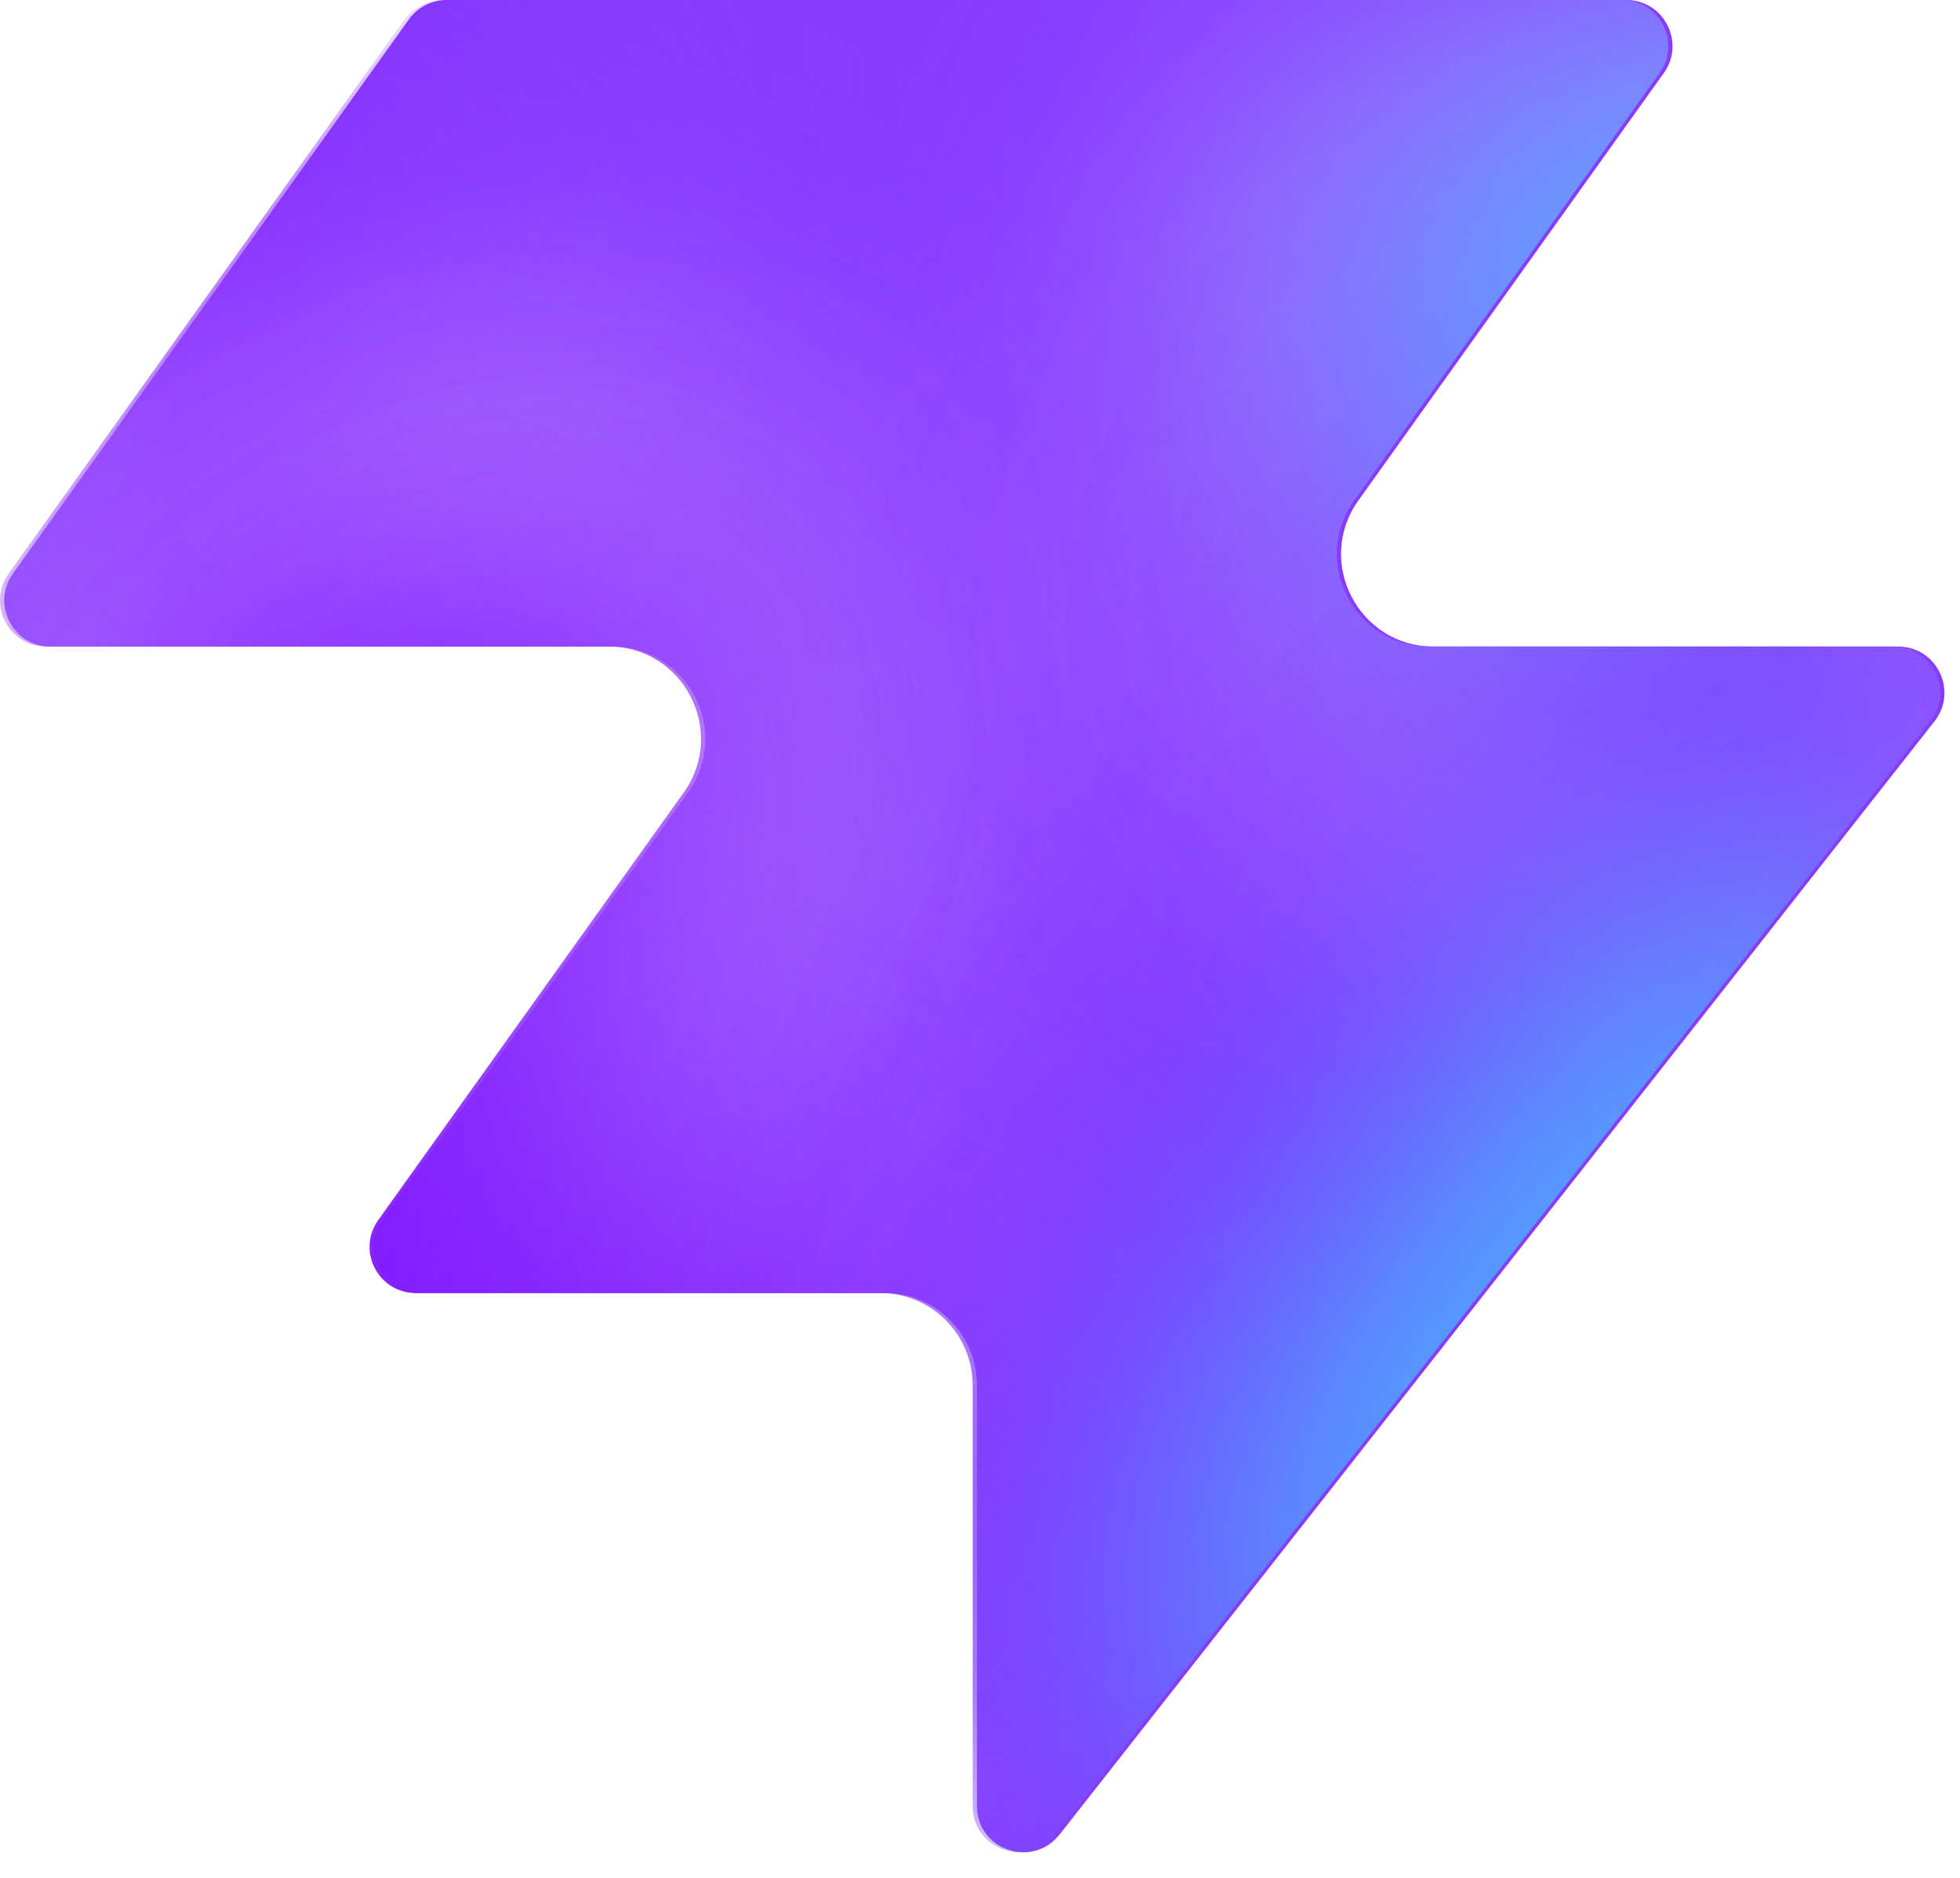
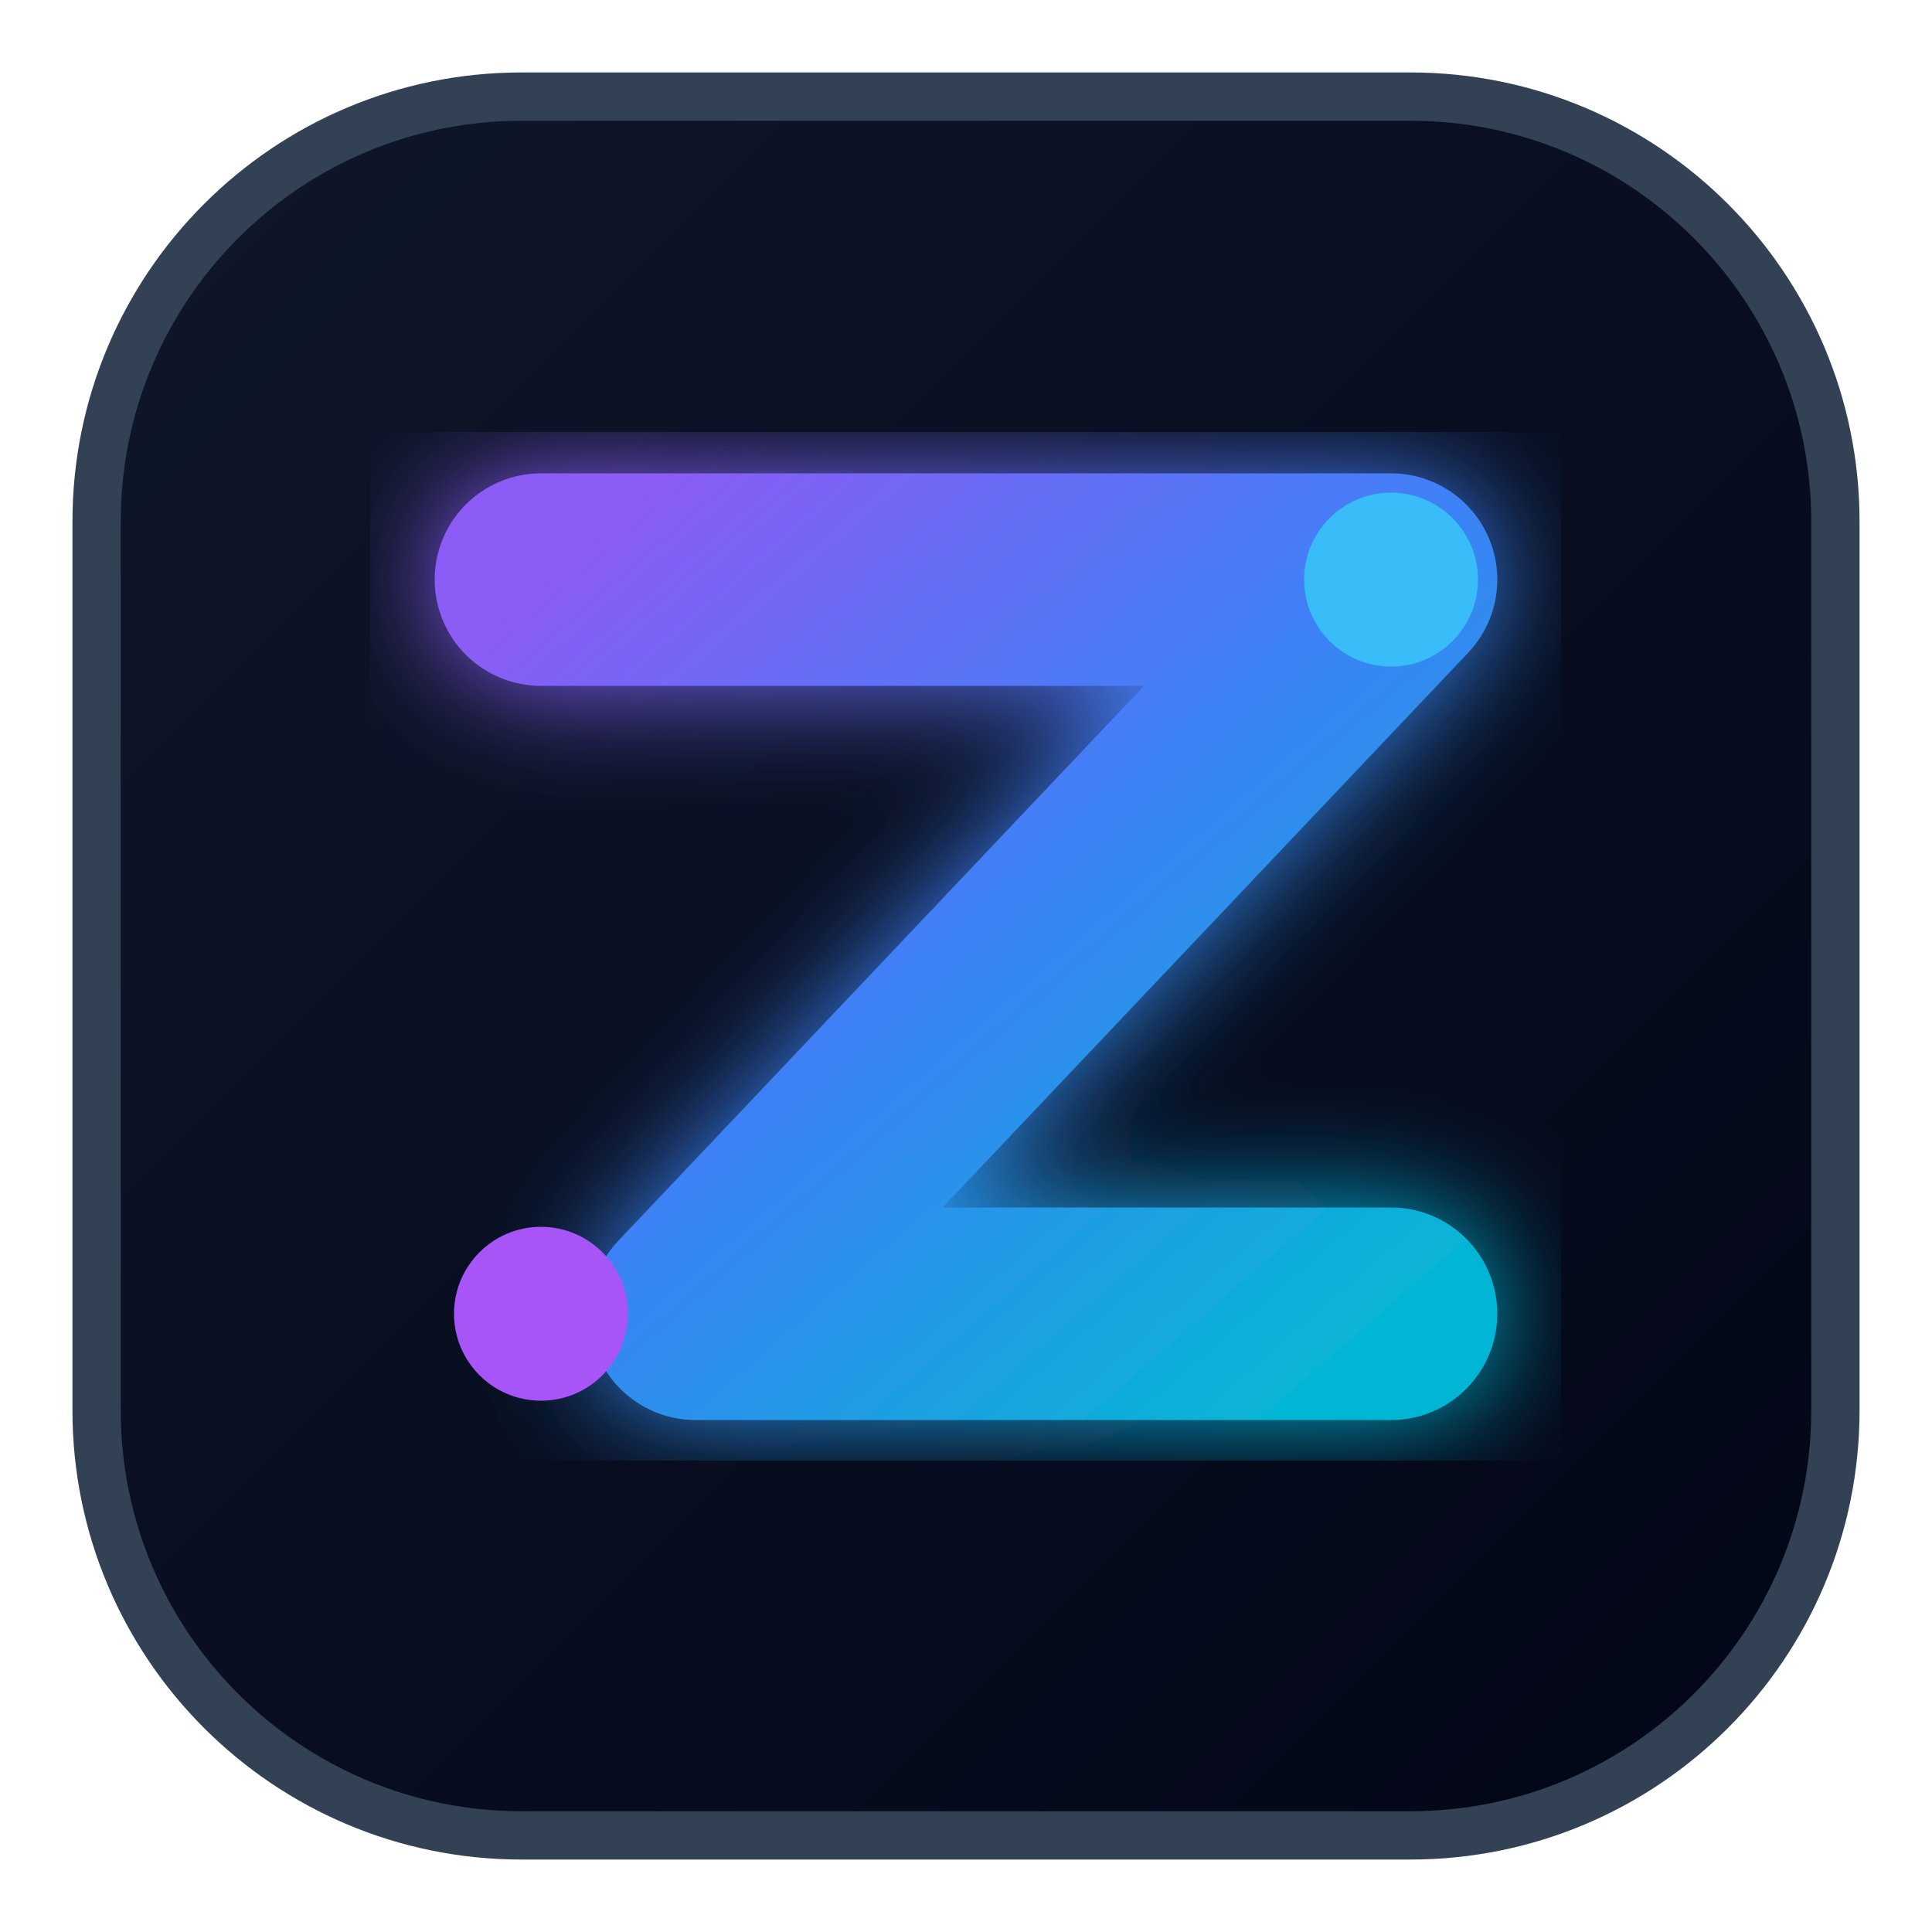
- <svg xmlns="http://www.w3.org/2000/svg" width="48" height="46" fill="none" viewBox="0 0 48 46">
-   <path fill="#863bff" d="M25.946 44.938c-.664.845-2.021.375-2.021-.698V33.937a2.26 2.26 0 0 0-2.262-2.262H10.287c-.92 0-1.456-1.04-.92-1.788l7.48-10.471c1.07-1.497 0-3.578-1.842-3.578H1.237c-.92 0-1.456-1.04-.92-1.788L10.013.474c.214-.297.556-.474.92-.474h28.894c.92 0 1.456 1.04.92 1.788l-7.48 10.471c-1.07 1.498 0 3.579 1.842 3.579h11.377c.943 0 1.473 1.088.89 1.83L25.947 44.94z" style="fill:#863bff;fill:color(display-p3 .525 .23 1);fill-opacity:1" />
-   <mask id="a" width="48" height="46" x="0" y="0" maskUnits="userSpaceOnUse" style="mask-type:alpha">
-     <path fill="#000" d="M25.842 44.938c-.664.844-2.021.375-2.021-.698V33.937a2.26 2.26 0 0 0-2.262-2.262H10.183c-.92 0-1.456-1.04-.92-1.788l7.48-10.471c1.07-1.498 0-3.579-1.842-3.579H1.133c-.92 0-1.456-1.04-.92-1.787L9.91.473c.214-.297.556-.474.92-.474h28.894c.92 0 1.456 1.04.92 1.788l-7.48 10.471c-1.07 1.498 0 3.578 1.842 3.578h11.377c.943 0 1.473 1.088.89 1.832L25.843 44.94z" style="fill:#000;fill-opacity:1" />
-   </mask>
-   <g mask="url(#a)">
-     <g filter="url(#b)">
-       <ellipse cx="5.508" cy="14.704" fill="#ede6ff" rx="5.508" ry="14.704" style="fill:#ede6ff;fill:color(display-p3 .927 .903 1);fill-opacity:1" transform="matrix(.00324 1 1 -.00324 -4.47 31.516)" />
-     </g>
-     <g filter="url(#c)">
-       <ellipse cx="10.399" cy="29.851" fill="#ede6ff" rx="10.399" ry="29.851" style="fill:#ede6ff;fill:color(display-p3 .927 .903 1);fill-opacity:1" transform="matrix(.00324 1 1 -.00324 -39.328 7.883)" />
-     </g>
-     <g filter="url(#d)">
-       <ellipse cx="5.508" cy="30.487" fill="#7e14ff" rx="5.508" ry="30.487" style="fill:#7e14ff;fill:color(display-p3 .492 .077 1);fill-opacity:1" transform="rotate(89.814 -25.913 -14.639)scale(1 -1)" />
-     </g>
-     <g filter="url(#e)">
-       <ellipse cx="5.508" cy="30.599" fill="#7e14ff" rx="5.508" ry="30.599" style="fill:#7e14ff;fill:color(display-p3 .492 .077 1);fill-opacity:1" transform="rotate(89.814 -32.644 -3.334)scale(1 -1)" />
-     </g>
-     <g filter="url(#f)">
-       <ellipse cx="5.508" cy="30.599" fill="#7e14ff" rx="5.508" ry="30.599" style="fill:#7e14ff;fill:color(display-p3 .492 .077 1);fill-opacity:1" transform="matrix(.00324 1 1 -.00324 -34.34 30.47)" />
-     </g>
-     <g filter="url(#g)">
-       <ellipse cx="14.072" cy="22.078" fill="#ede6ff" rx="14.072" ry="22.078" style="fill:#ede6ff;fill:color(display-p3 .927 .903 1);fill-opacity:1" transform="rotate(93.35 24.506 48.493)scale(-1 1)" />
-     </g>
-     <g filter="url(#h)">
-       <ellipse cx="3.47" cy="21.501" fill="#7e14ff" rx="3.47" ry="21.501" style="fill:#7e14ff;fill:color(display-p3 .492 .077 1);fill-opacity:1" transform="rotate(89.009 28.708 47.59)scale(-1 1)" />
-     </g>
-     <g filter="url(#i)">
-       <ellipse cx="3.47" cy="21.501" fill="#7e14ff" rx="3.47" ry="21.501" style="fill:#7e14ff;fill:color(display-p3 .492 .077 1);fill-opacity:1" transform="rotate(89.009 28.708 47.59)scale(-1 1)" />
-     </g>
-     <g filter="url(#j)">
-       <ellipse cx=".387" cy="8.972" fill="#7e14ff" rx="4.407" ry="29.108" style="fill:#7e14ff;fill:color(display-p3 .492 .077 1);fill-opacity:1" transform="rotate(39.51 .387 8.972)" />
-     </g>
-     <g filter="url(#k)">
-       <ellipse cx="47.523" cy="-6.092" fill="#7e14ff" rx="4.407" ry="29.108" style="fill:#7e14ff;fill:color(display-p3 .492 .077 1);fill-opacity:1" transform="rotate(37.892 47.523 -6.092)" />
-     </g>
-     <g filter="url(#l)">
-       <ellipse cx="41.412" cy="6.333" fill="#47bfff" rx="5.971" ry="9.665" style="fill:#47bfff;fill:color(display-p3 .28 .748 1);fill-opacity:1" transform="rotate(37.892 41.412 6.333)" />
-     </g>
-     <g filter="url(#m)">
-       <ellipse cx="-1.879" cy="38.332" fill="#7e14ff" rx="4.407" ry="29.108" style="fill:#7e14ff;fill:color(display-p3 .492 .077 1);fill-opacity:1" transform="rotate(37.892 -1.88 38.332)" />
-     </g>
-     <g filter="url(#n)">
-       <ellipse cx="-1.879" cy="38.332" fill="#7e14ff" rx="4.407" ry="29.108" style="fill:#7e14ff;fill:color(display-p3 .492 .077 1);fill-opacity:1" transform="rotate(37.892 -1.88 38.332)" />
-     </g>
-     <g filter="url(#o)">
-       <ellipse cx="35.651" cy="29.907" fill="#7e14ff" rx="4.407" ry="29.108" style="fill:#7e14ff;fill:color(display-p3 .492 .077 1);fill-opacity:1" transform="rotate(37.892 35.651 29.907)" />
-     </g>
-     <g filter="url(#p)">
-       <ellipse cx="38.418" cy="32.4" fill="#47bfff" rx="5.971" ry="15.297" style="fill:#47bfff;fill:color(display-p3 .28 .748 1);fill-opacity:1" transform="rotate(37.892 38.418 32.4)" />
-     </g>
-   </g>
+ <svg xmlns="http://www.w3.org/2000/svg" viewBox="0 0 100 100" width="100%" height="100%">
  <defs>
-     <filter id="b" width="60.045" height="41.654" x="-19.77" y="16.149" color-interpolation-filters="sRGB" filterUnits="userSpaceOnUse">
-       <feFlood flood-opacity="0" result="BackgroundImageFix" />
-       <feBlend in="SourceGraphic" in2="BackgroundImageFix" result="shape" />
-       <feGaussianBlur result="effect1_foregroundBlur_2002_17158" stdDeviation="7.659" />
-     </filter>
-     <filter id="c" width="90.34" height="51.437" x="-54.613" y="-7.533" color-interpolation-filters="sRGB" filterUnits="userSpaceOnUse">
-       <feFlood flood-opacity="0" result="BackgroundImageFix" />
-       <feBlend in="SourceGraphic" in2="BackgroundImageFix" result="shape" />
-       <feGaussianBlur result="effect1_foregroundBlur_2002_17158" stdDeviation="7.659" />
-     </filter>
-     <filter id="d" width="79.355" height="29.4" x="-49.64" y="2.03" color-interpolation-filters="sRGB" filterUnits="userSpaceOnUse">
-       <feFlood flood-opacity="0" result="BackgroundImageFix" />
-       <feBlend in="SourceGraphic" in2="BackgroundImageFix" result="shape" />
-       <feGaussianBlur result="effect1_foregroundBlur_2002_17158" stdDeviation="4.596" />
-     </filter>
-     <filter id="e" width="79.579" height="29.4" x="-45.045" y="20.029" color-interpolation-filters="sRGB" filterUnits="userSpaceOnUse">
-       <feFlood flood-opacity="0" result="BackgroundImageFix" />
-       <feBlend in="SourceGraphic" in2="BackgroundImageFix" result="shape" />
-       <feGaussianBlur result="effect1_foregroundBlur_2002_17158" stdDeviation="4.596" />
-     </filter>
-     <filter id="f" width="79.579" height="29.4" x="-43.513" y="21.178" color-interpolation-filters="sRGB" filterUnits="userSpaceOnUse">
-       <feFlood flood-opacity="0" result="BackgroundImageFix" />
-       <feBlend in="SourceGraphic" in2="BackgroundImageFix" result="shape" />
-       <feGaussianBlur result="effect1_foregroundBlur_2002_17158" stdDeviation="4.596" />
-     </filter>
-     <filter id="g" width="74.749" height="58.852" x="15.756" y="-17.901" color-interpolation-filters="sRGB" filterUnits="userSpaceOnUse">
-       <feFlood flood-opacity="0" result="BackgroundImageFix" />
-       <feBlend in="SourceGraphic" in2="BackgroundImageFix" result="shape" />
-       <feGaussianBlur result="effect1_foregroundBlur_2002_17158" stdDeviation="7.659" />
-     </filter>
-     <filter id="h" width="61.377" height="25.362" x="23.548" y="2.284" color-interpolation-filters="sRGB" filterUnits="userSpaceOnUse">
-       <feFlood flood-opacity="0" result="BackgroundImageFix" />
-       <feBlend in="SourceGraphic" in2="BackgroundImageFix" result="shape" />
-       <feGaussianBlur result="effect1_foregroundBlur_2002_17158" stdDeviation="4.596" />
-     </filter>
-     <filter id="i" width="61.377" height="25.362" x="23.548" y="2.284" color-interpolation-filters="sRGB" filterUnits="userSpaceOnUse">
-       <feFlood flood-opacity="0" result="BackgroundImageFix" />
-       <feBlend in="SourceGraphic" in2="BackgroundImageFix" result="shape" />
-       <feGaussianBlur result="effect1_foregroundBlur_2002_17158" stdDeviation="4.596" />
-     </filter>
-     <filter id="j" width="56.045" height="63.649" x="-27.636" y="-22.853" color-interpolation-filters="sRGB" filterUnits="userSpaceOnUse">
-       <feFlood flood-opacity="0" result="BackgroundImageFix" />
-       <feBlend in="SourceGraphic" in2="BackgroundImageFix" result="shape" />
-       <feGaussianBlur result="effect1_foregroundBlur_2002_17158" stdDeviation="4.596" />
-     </filter>
-     <filter id="k" width="54.814" height="64.646" x="20.116" y="-38.415" color-interpolation-filters="sRGB" filterUnits="userSpaceOnUse">
-       <feFlood flood-opacity="0" result="BackgroundImageFix" />
-       <feBlend in="SourceGraphic" in2="BackgroundImageFix" result="shape" />
-       <feGaussianBlur result="effect1_foregroundBlur_2002_17158" stdDeviation="4.596" />
-     </filter>
-     <filter id="l" width="33.541" height="35.313" x="24.641" y="-11.323" color-interpolation-filters="sRGB" filterUnits="userSpaceOnUse">
-       <feFlood flood-opacity="0" result="BackgroundImageFix" />
-       <feBlend in="SourceGraphic" in2="BackgroundImageFix" result="shape" />
-       <feGaussianBlur result="effect1_foregroundBlur_2002_17158" stdDeviation="4.596" />
-     </filter>
-     <filter id="m" width="54.814" height="64.646" x="-29.286" y="6.009" color-interpolation-filters="sRGB" filterUnits="userSpaceOnUse">
-       <feFlood flood-opacity="0" result="BackgroundImageFix" />
-       <feBlend in="SourceGraphic" in2="BackgroundImageFix" result="shape" />
-       <feGaussianBlur result="effect1_foregroundBlur_2002_17158" stdDeviation="4.596" />
-     </filter>
-     <filter id="n" width="54.814" height="64.646" x="-29.286" y="6.009" color-interpolation-filters="sRGB" filterUnits="userSpaceOnUse">
-       <feFlood flood-opacity="0" result="BackgroundImageFix" />
-       <feBlend in="SourceGraphic" in2="BackgroundImageFix" result="shape" />
-       <feGaussianBlur result="effect1_foregroundBlur_2002_17158" stdDeviation="4.596" />
-     </filter>
-     <filter id="o" width="54.814" height="64.646" x="8.244" y="-2.416" color-interpolation-filters="sRGB" filterUnits="userSpaceOnUse">
-       <feFlood flood-opacity="0" result="BackgroundImageFix" />
-       <feBlend in="SourceGraphic" in2="BackgroundImageFix" result="shape" />
-       <feGaussianBlur result="effect1_foregroundBlur_2002_17158" stdDeviation="4.596" />
-     </filter>
-     <filter id="p" width="39.409" height="43.623" x="18.713" y="10.588" color-interpolation-filters="sRGB" filterUnits="userSpaceOnUse">
-       <feFlood flood-opacity="0" result="BackgroundImageFix" />
-       <feBlend in="SourceGraphic" in2="BackgroundImageFix" result="shape" />
-       <feGaussianBlur result="effect1_foregroundBlur_2002_17158" stdDeviation="4.596" />
+     <linearGradient id="zoraGrad" x1="0%" y1="0%" x2="100%" y2="100%">
+       <stop offset="0%" stop-color="#8B5CF6" />
+       <stop offset="50%" stop-color="#3B82F6" />
+       <stop offset="100%" stop-color="#06B6D4" />
+     </linearGradient>
+     <linearGradient id="bgGrad" x1="0%" y1="0%" x2="100%" y2="100%">
+       <stop offset="0%" stop-color="#0F172A" />
+       <stop offset="100%" stop-color="#020617" />
+     </linearGradient>
+     <filter id="glow" x="-20%" y="-20%" width="140%" height="140%">
+       <feGaussianBlur stdDeviation="3" result="blur" />
+       <feComposite in="SourceGraphic" in2="blur" operator="over" />
    </filter>
  </defs>
+   <rect width="90" height="90" x="5" y="5" rx="22" fill="url(#bgGrad)" stroke="#334155" stroke-width="2.5" />
+   <path d="M 28 30 L 72 30 L 36 68 L 72 68" fill="none" stroke="url(#zoraGrad)" stroke-width="11" stroke-linecap="round" stroke-linejoin="round" filter="url(#glow)" />
+   <circle cx="72" cy="30" r="4.5" fill="#38BDF8" />
+   <circle cx="28" cy="68" r="4.5" fill="#A855F7" />
</svg>
